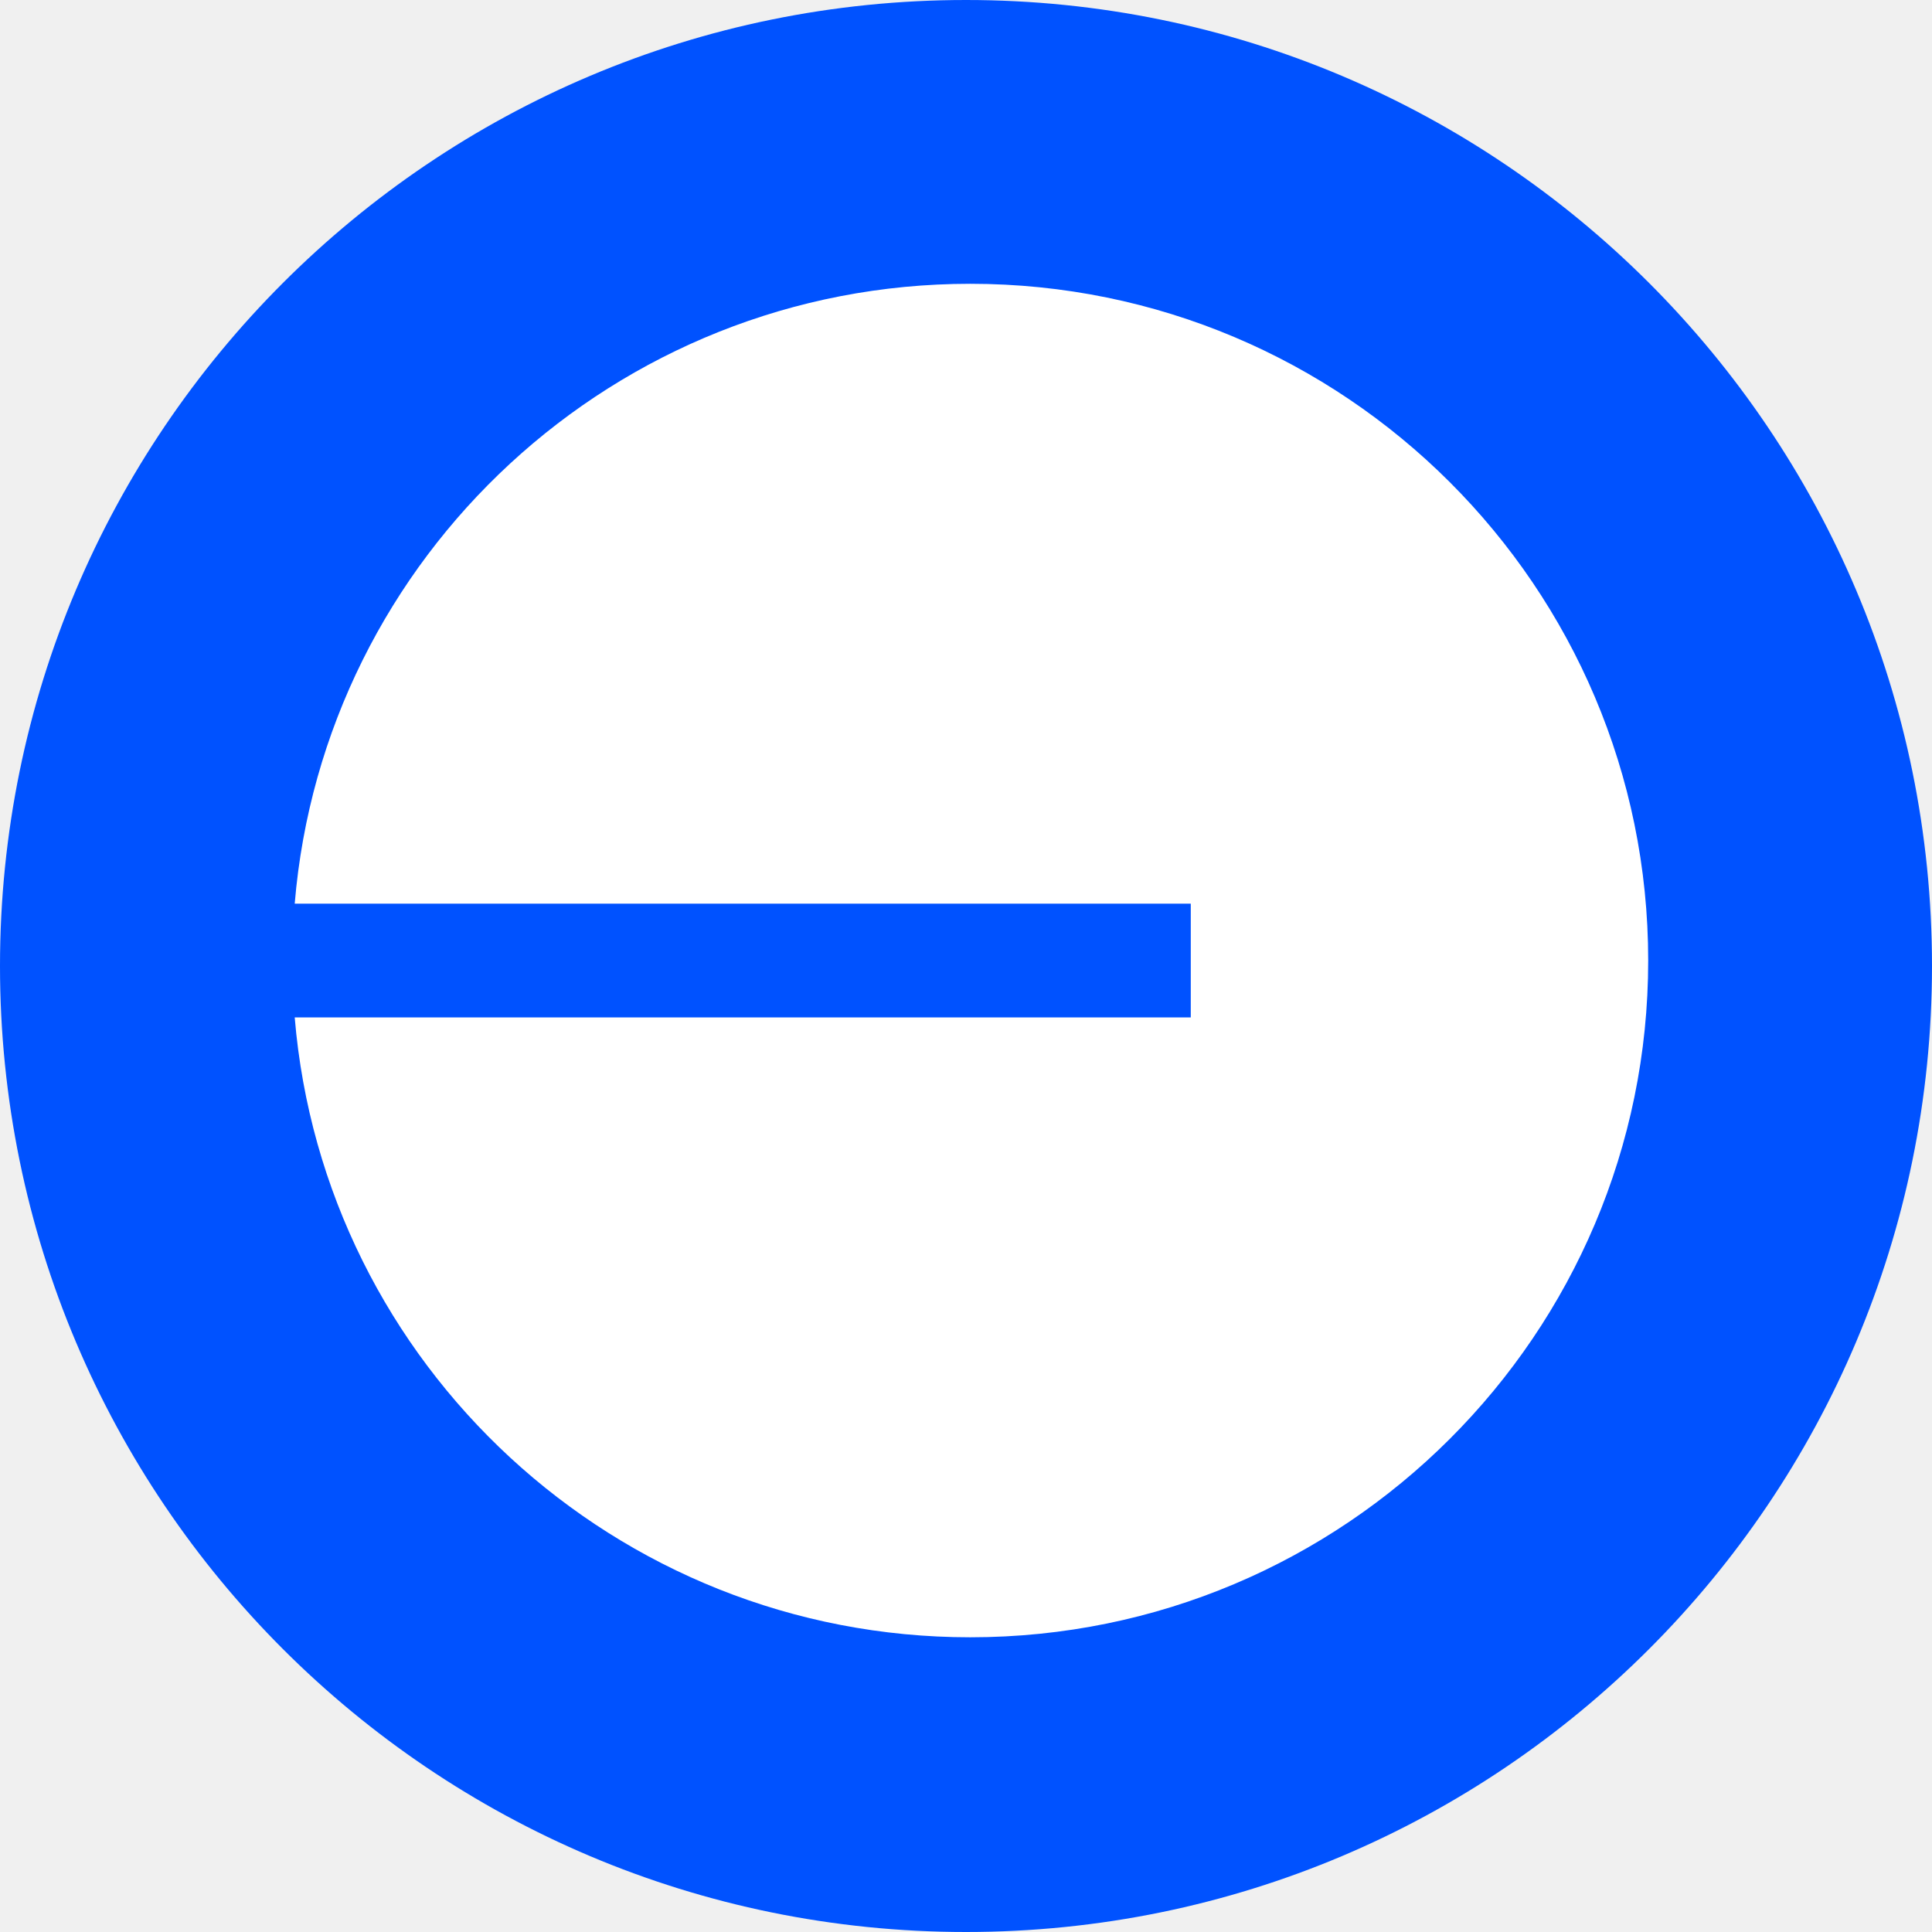
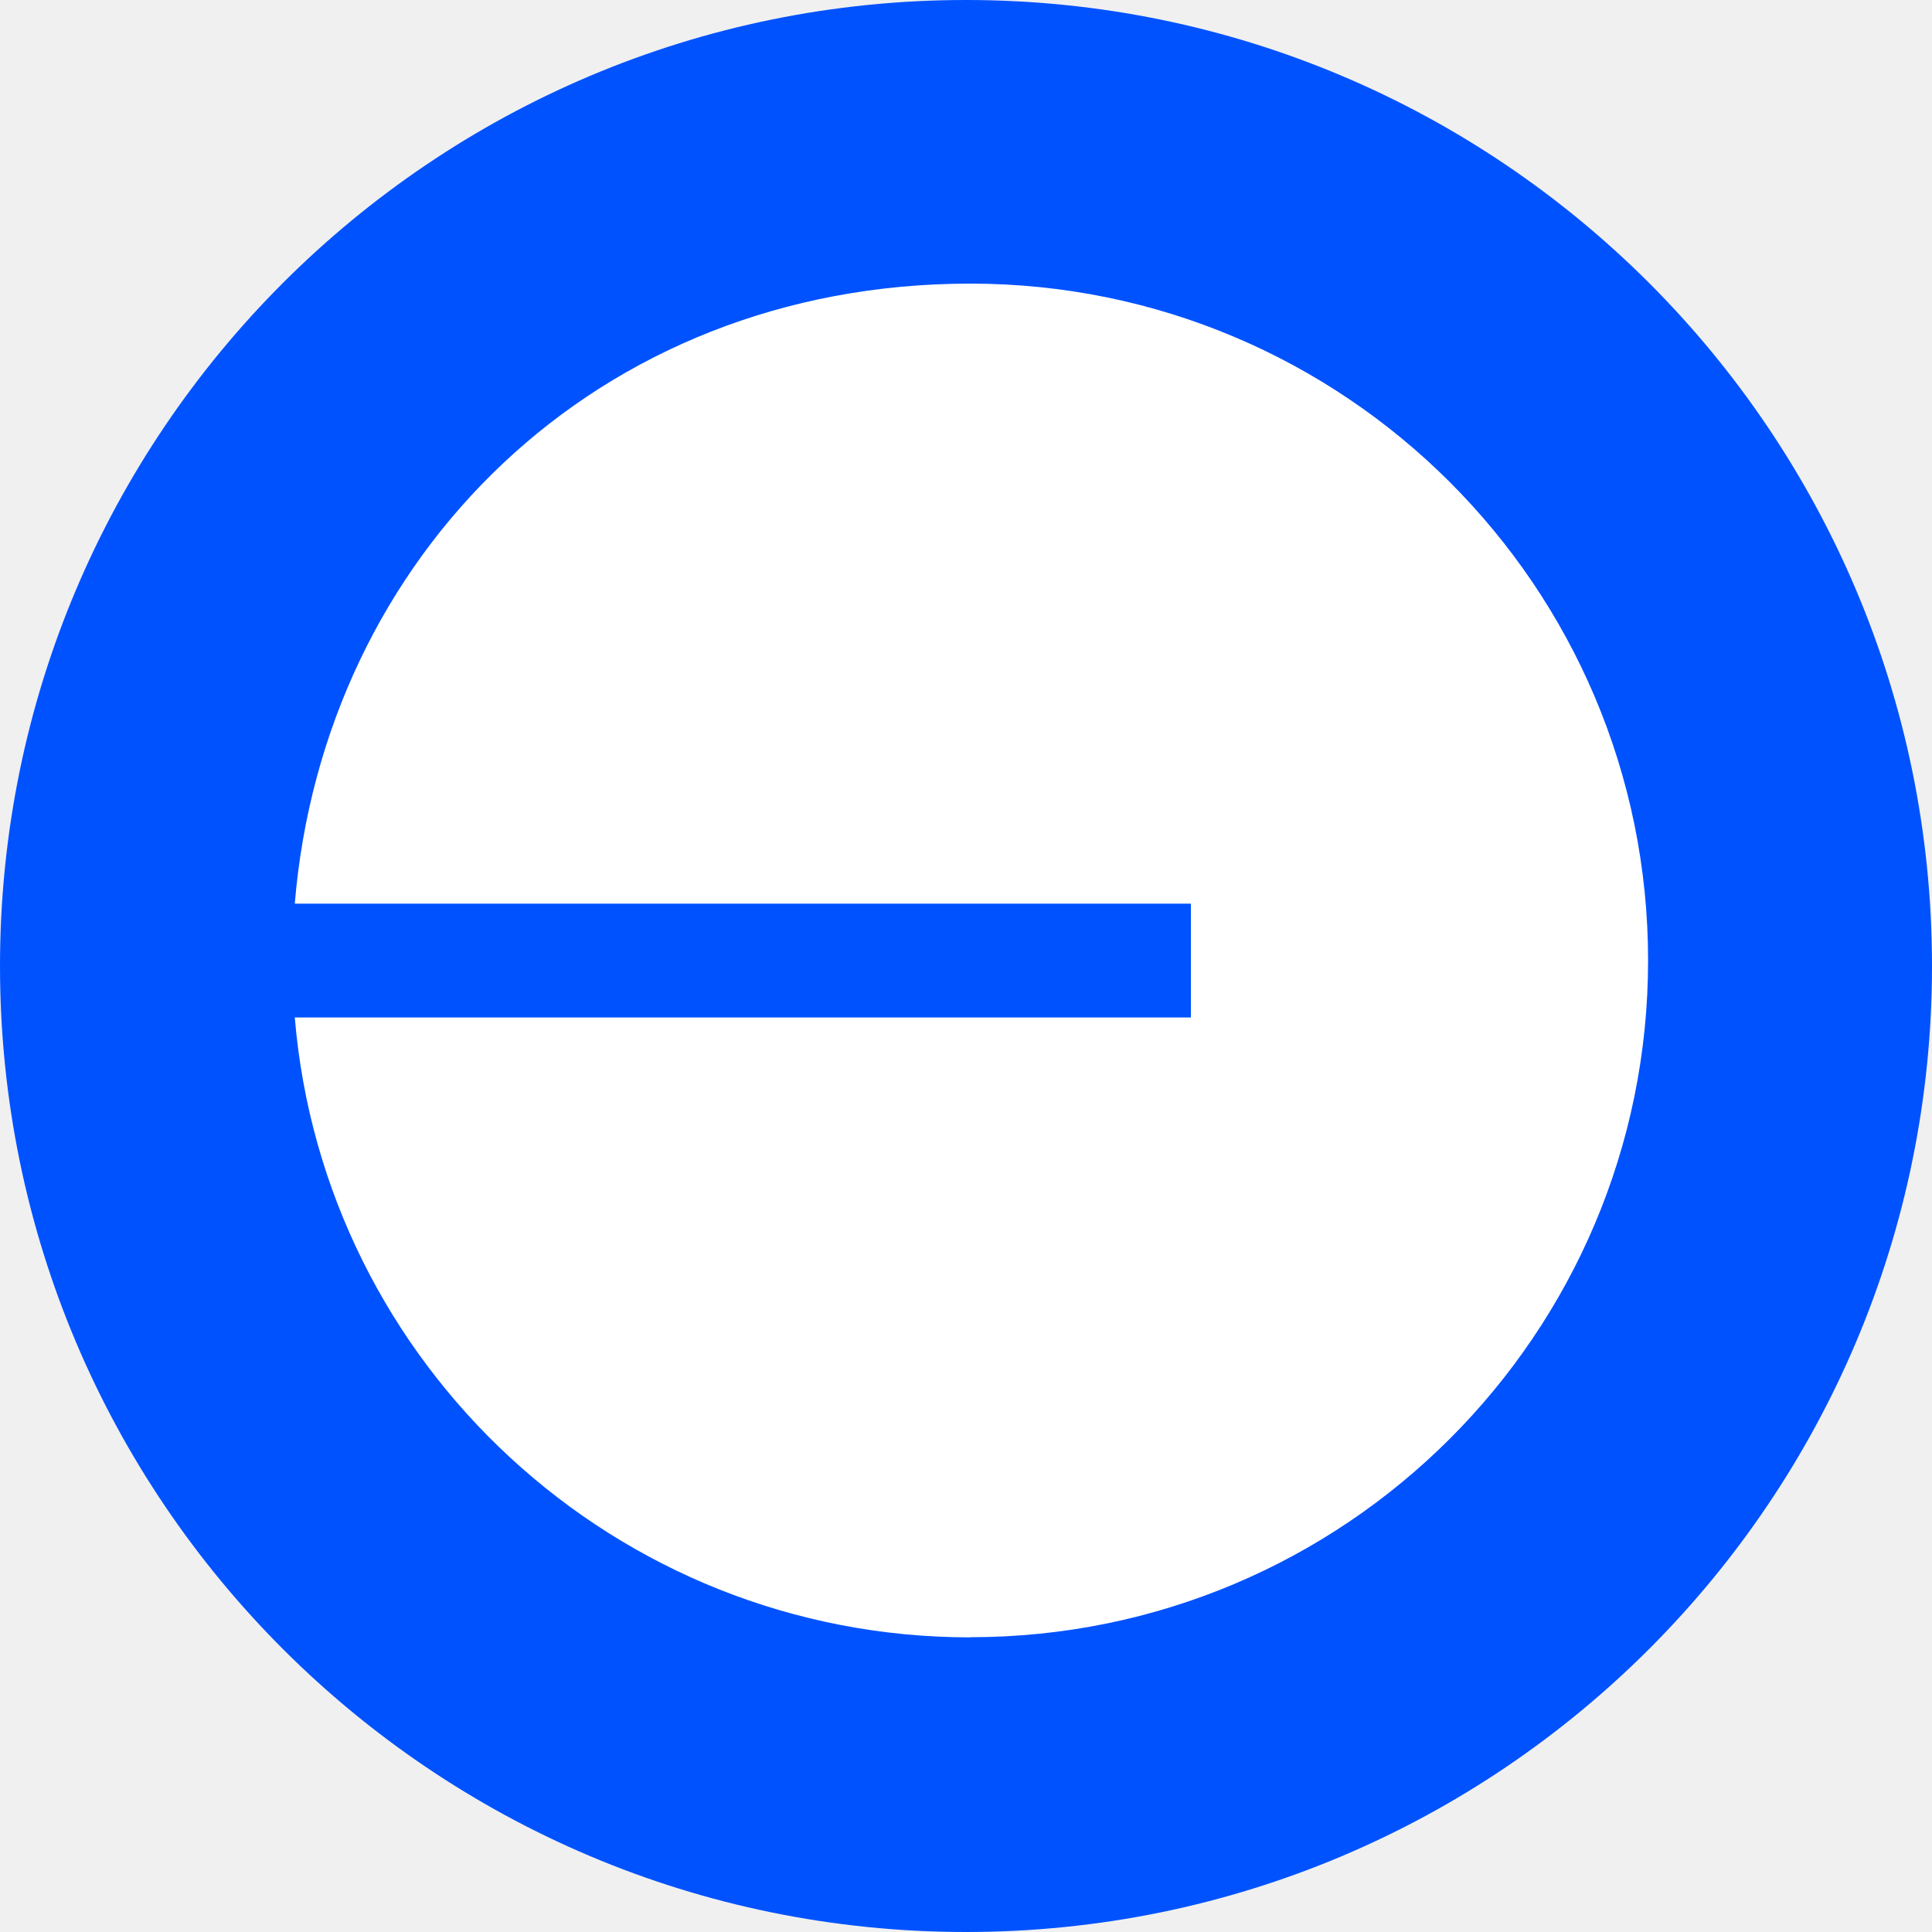
- <svg xmlns="http://www.w3.org/2000/svg" width="146" height="146" viewBox="0 0 146 146" fill="none">
-   <circle cx="73" cy="73" r="73" fill="#0052FF" />
-   <path d="M73.323 123.729C101.617 123.729 124.553 100.832 124.553 72.588C124.553 44.343 101.617 21.446 73.323 21.446C46.48 21.446 24.458 42.056 22.271 68.289H89.986V76.886H22.271C24.458 103.119 46.48 123.729 73.323 123.729Z" fill="white" />
+ <svg xmlns="http://www.w3.org/2000/svg" id="Layer_1" width="128" height="128" viewBox="0 0 128 128">
+   <defs>
+     <style>.cls-1{fill:#fff;}.cls-2{fill:#0052ff;}</style>
+   </defs>
+   <circle class="cls-2" cx="64" cy="64" r="64" />
+   <path class="cls-1" d="M64.28,108.47c24.81,0,44.91-20.07,44.91-44.84s-20.11-44.84-44.91-44.84S21.44,36.87,19.53,59.87h59.37v7.54H19.53c1.92,23,21.22,41.07,44.76,41.07Z" />
</svg>
